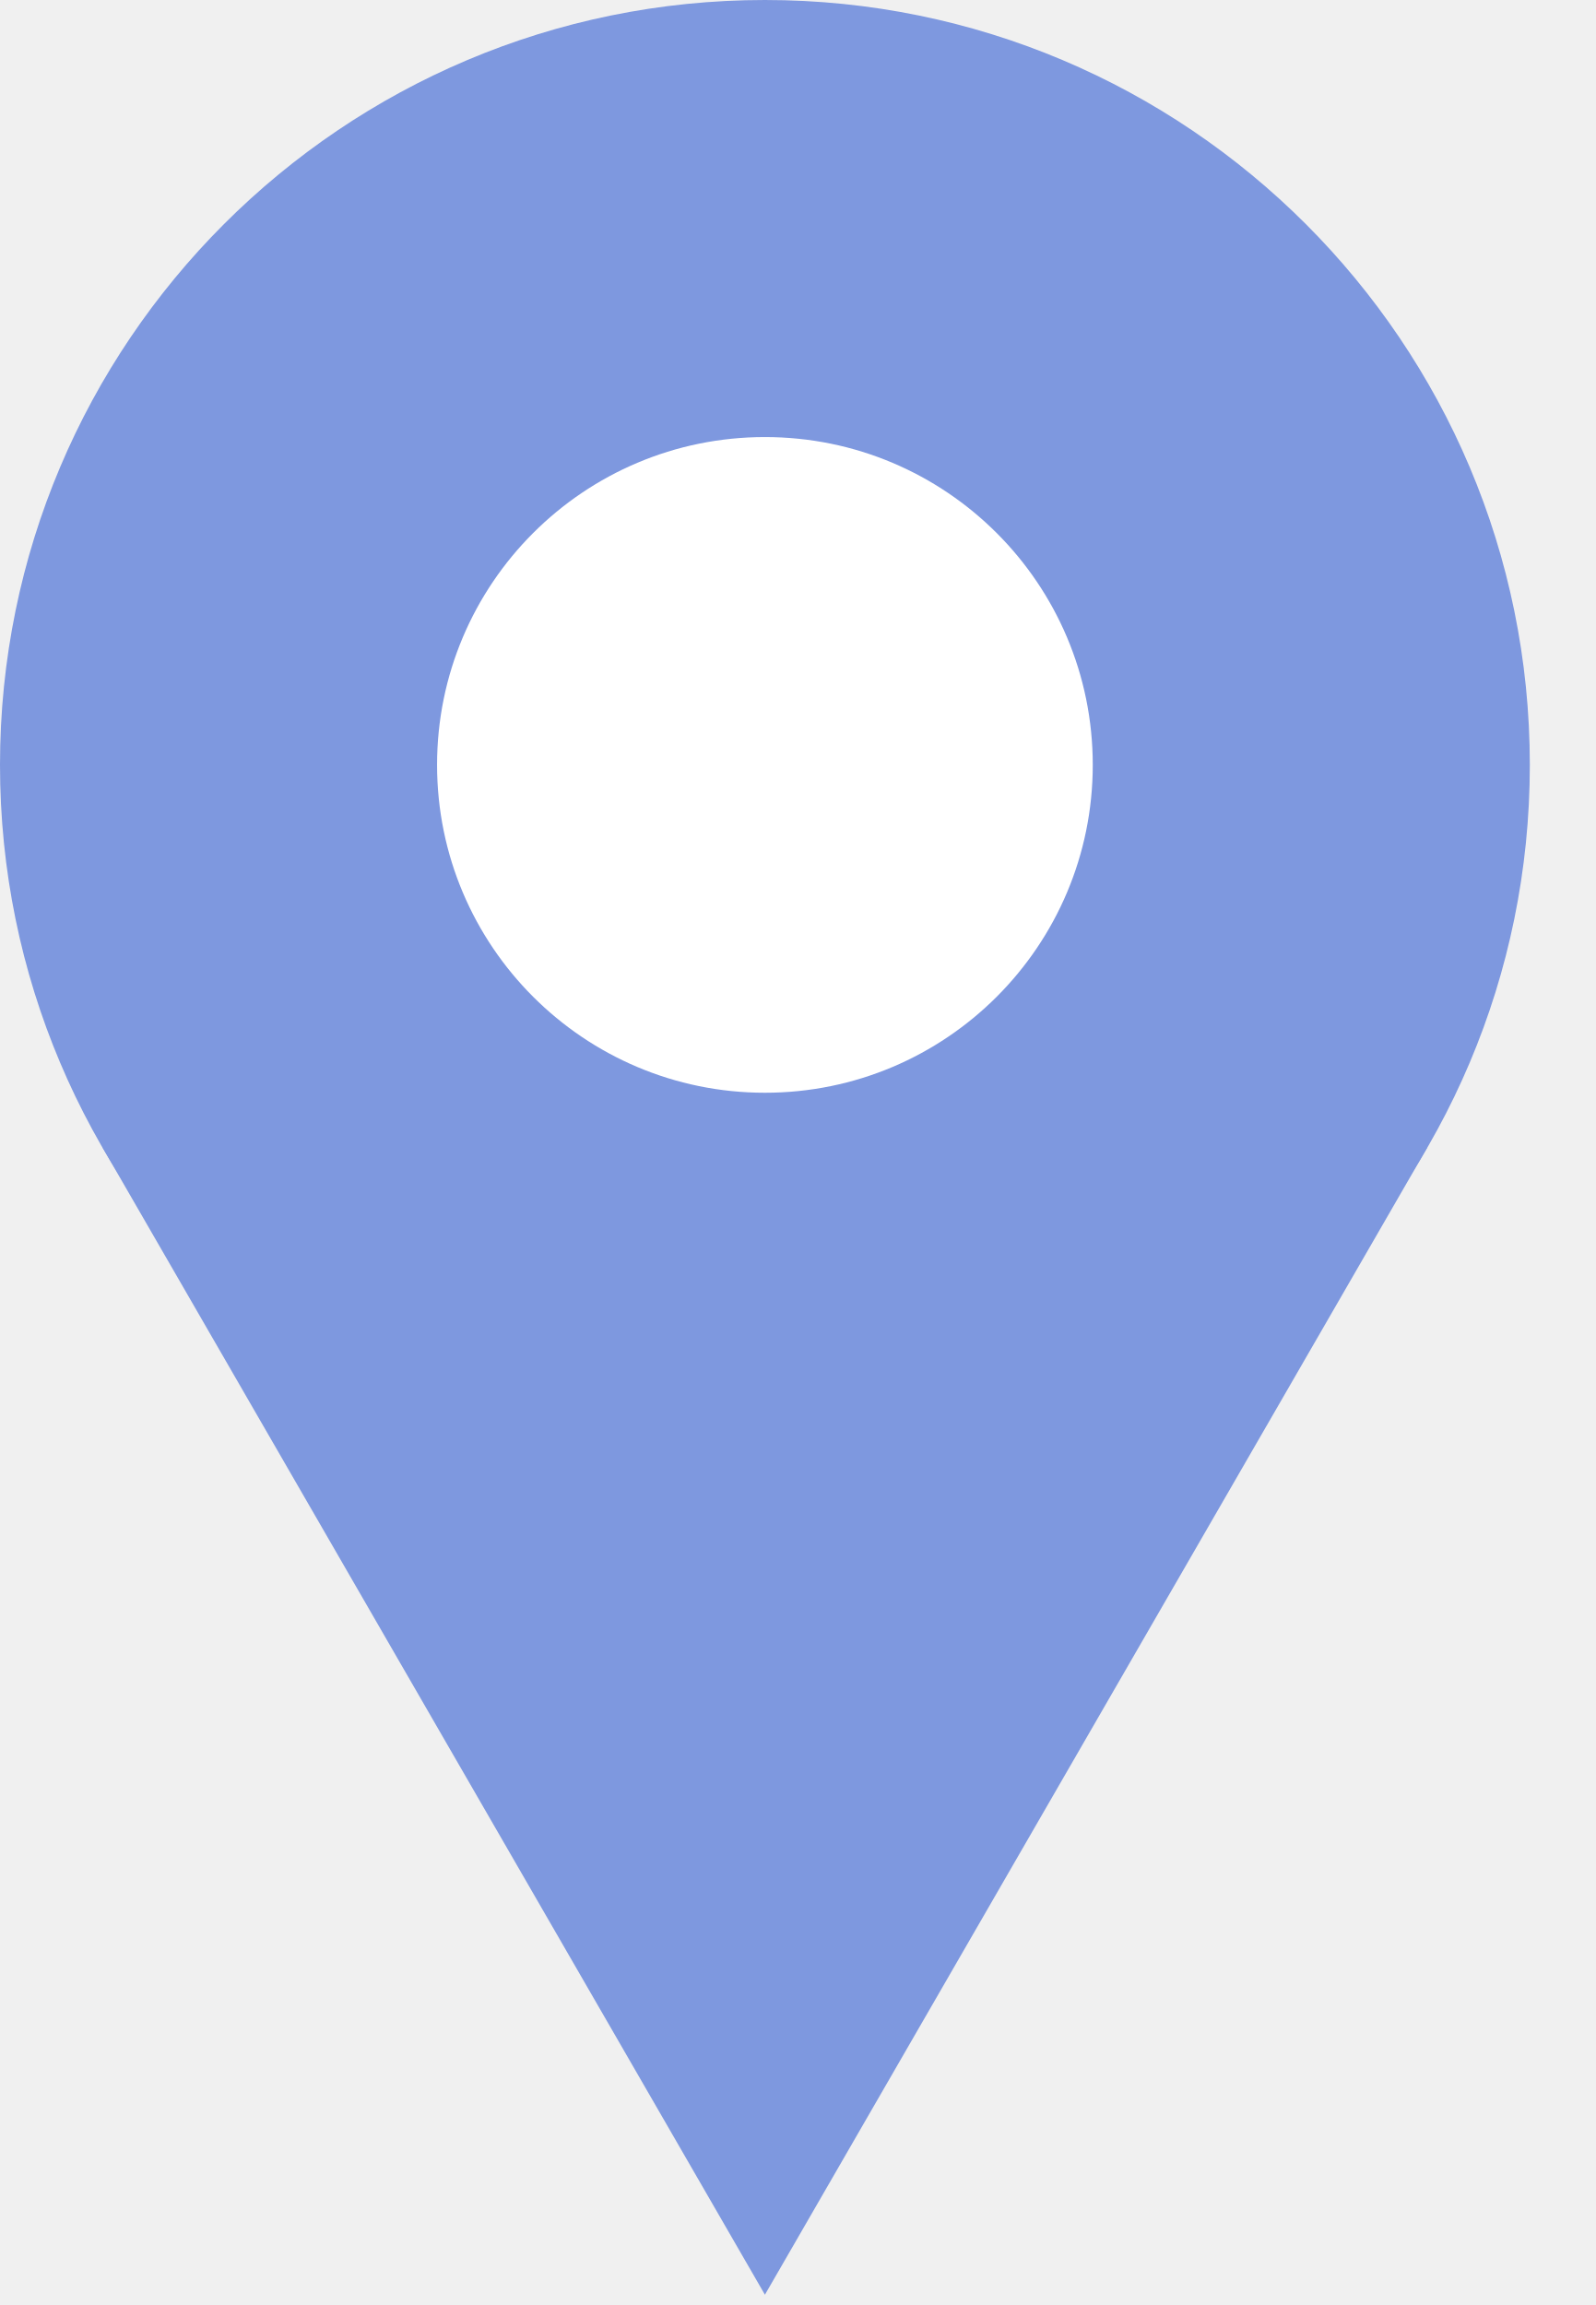
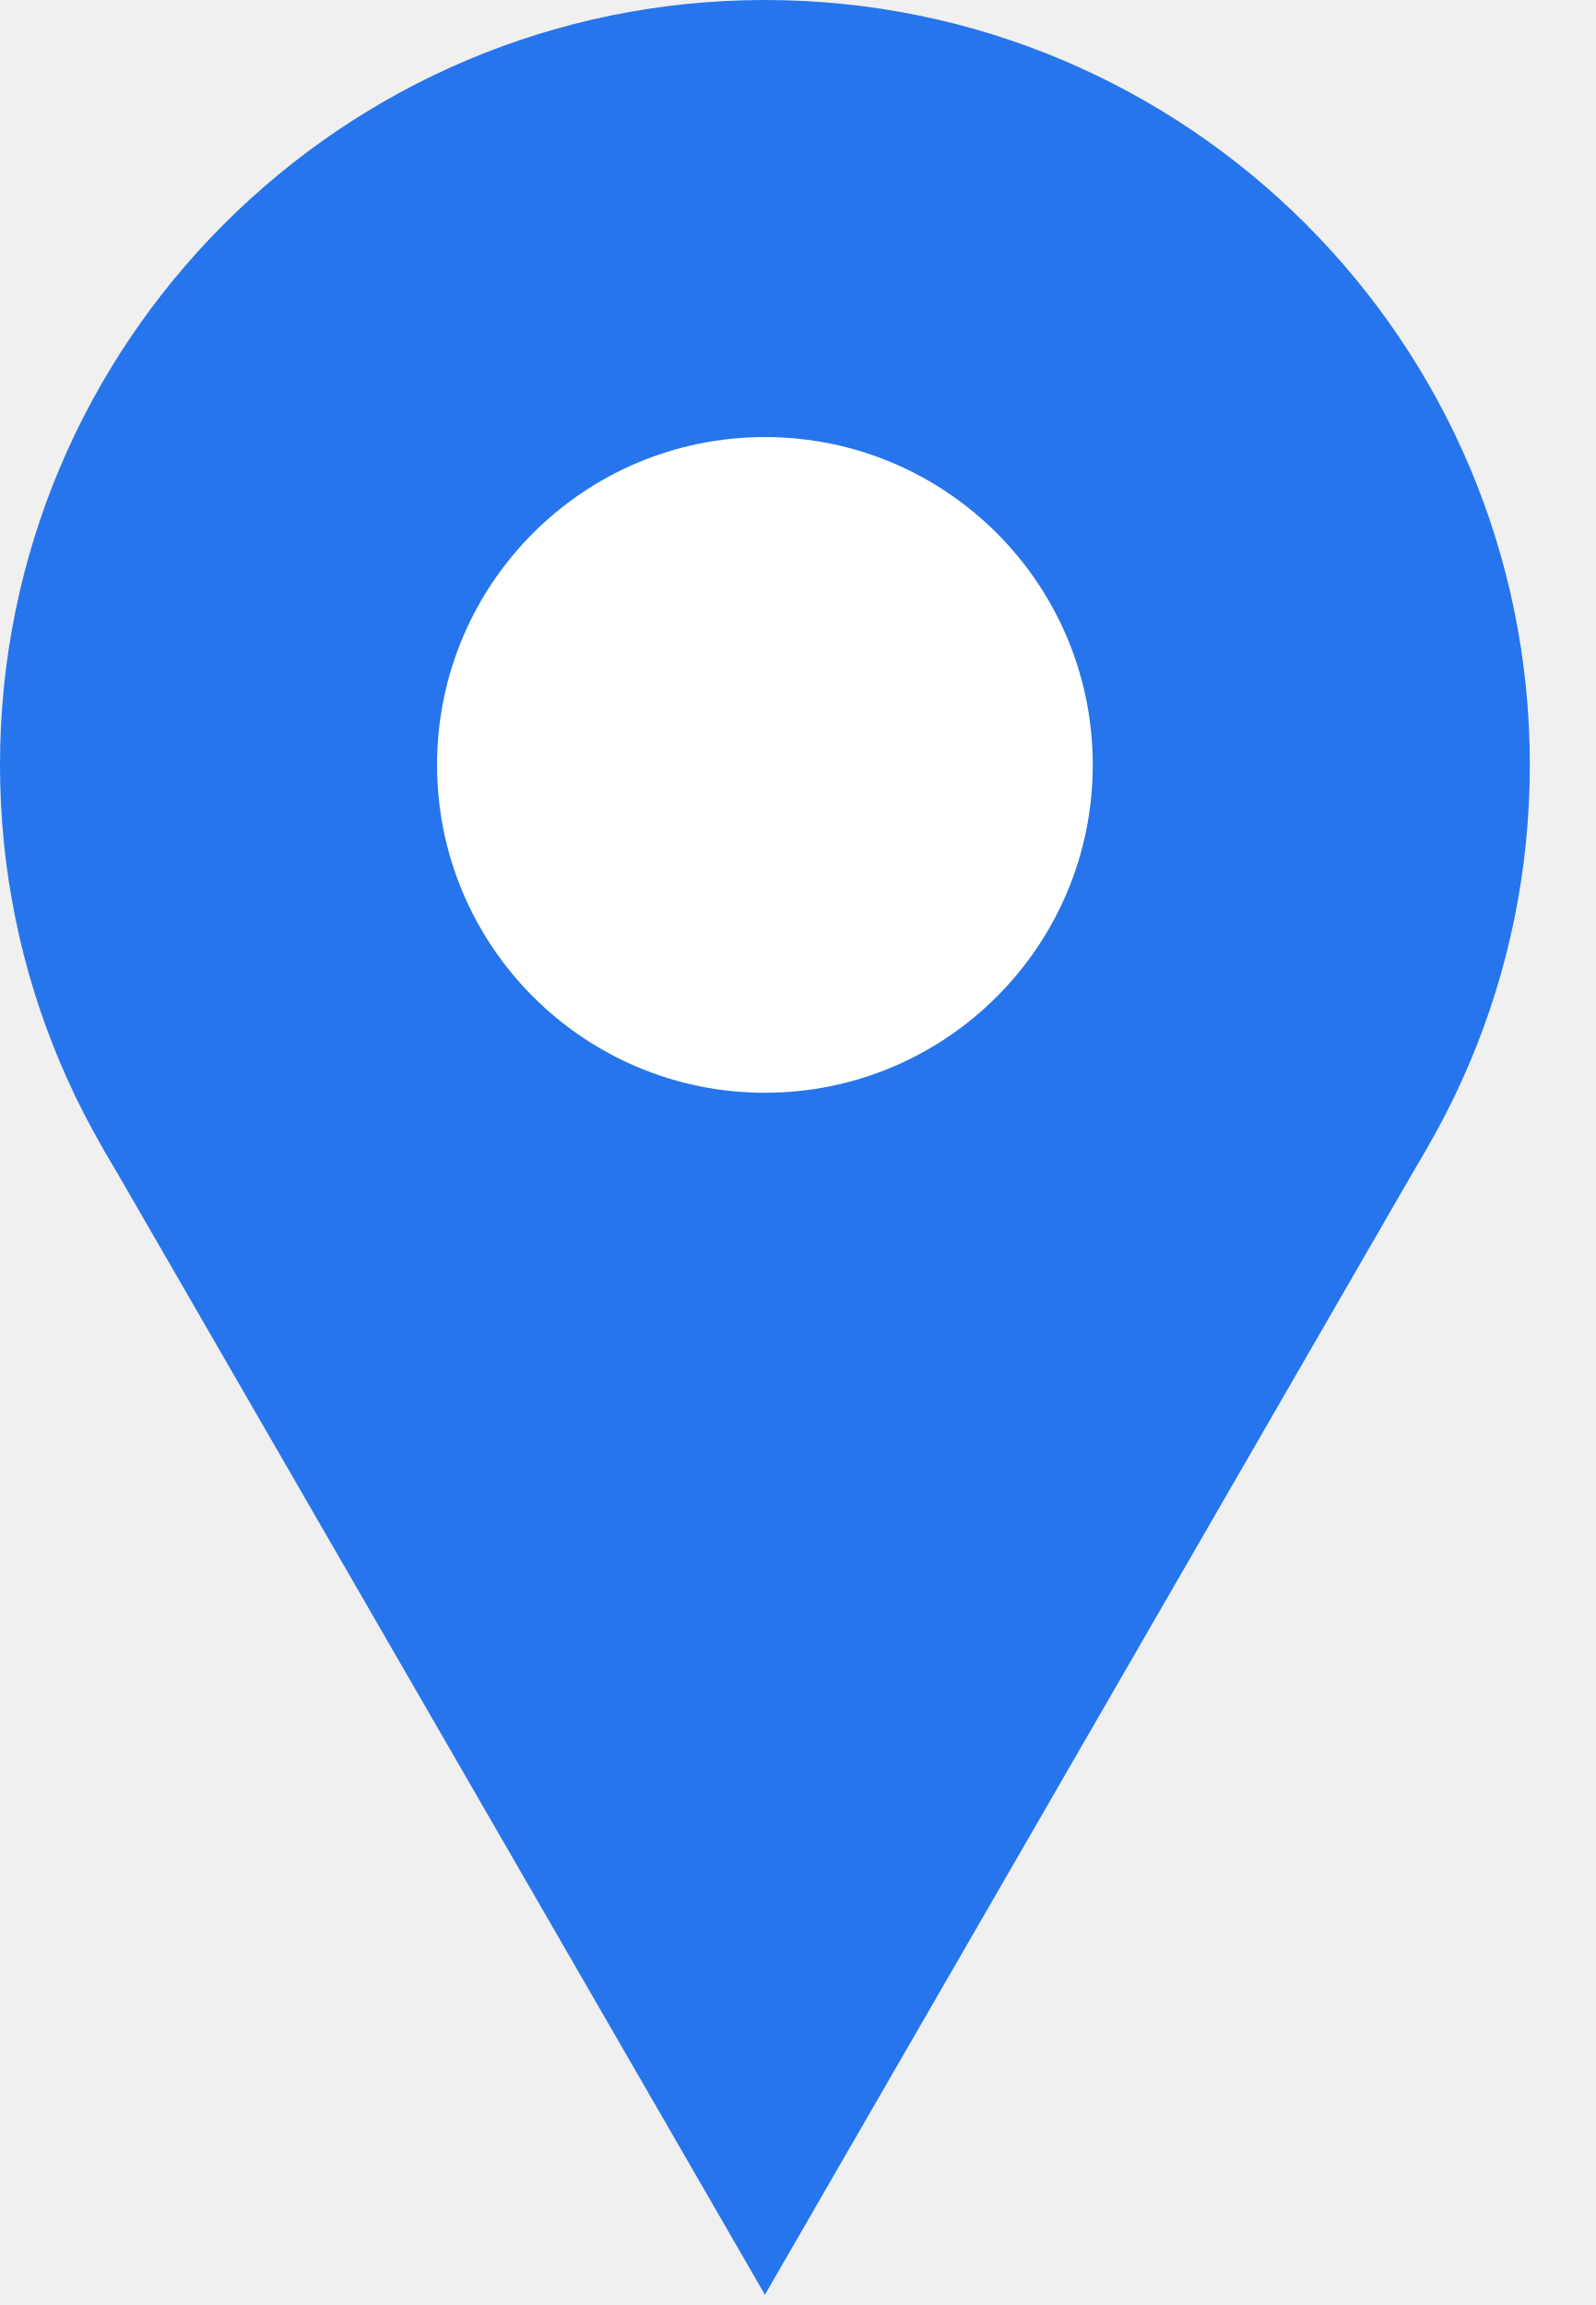
<svg xmlns="http://www.w3.org/2000/svg" width="18" height="26" viewBox="0 0 18 26" fill="none">
-   <circle cx="8.628" cy="8.628" r="8.628" fill="#7E98DF" />
-   <path d="M8.628 25.884L1.156 12.942L16.1 12.942L8.628 25.884Z" fill="#7E98DF" />
+   <circle cx="8.628" cy="8.628" r="8.628" fill="#2675ec" />
+   <path d="M8.628 25.884L1.156 12.942L16.1 12.942L8.628 25.884Z" fill="#2675ec" />
  <circle cx="8.628" cy="8.628" r="3.698" fill="white" />
</svg>
